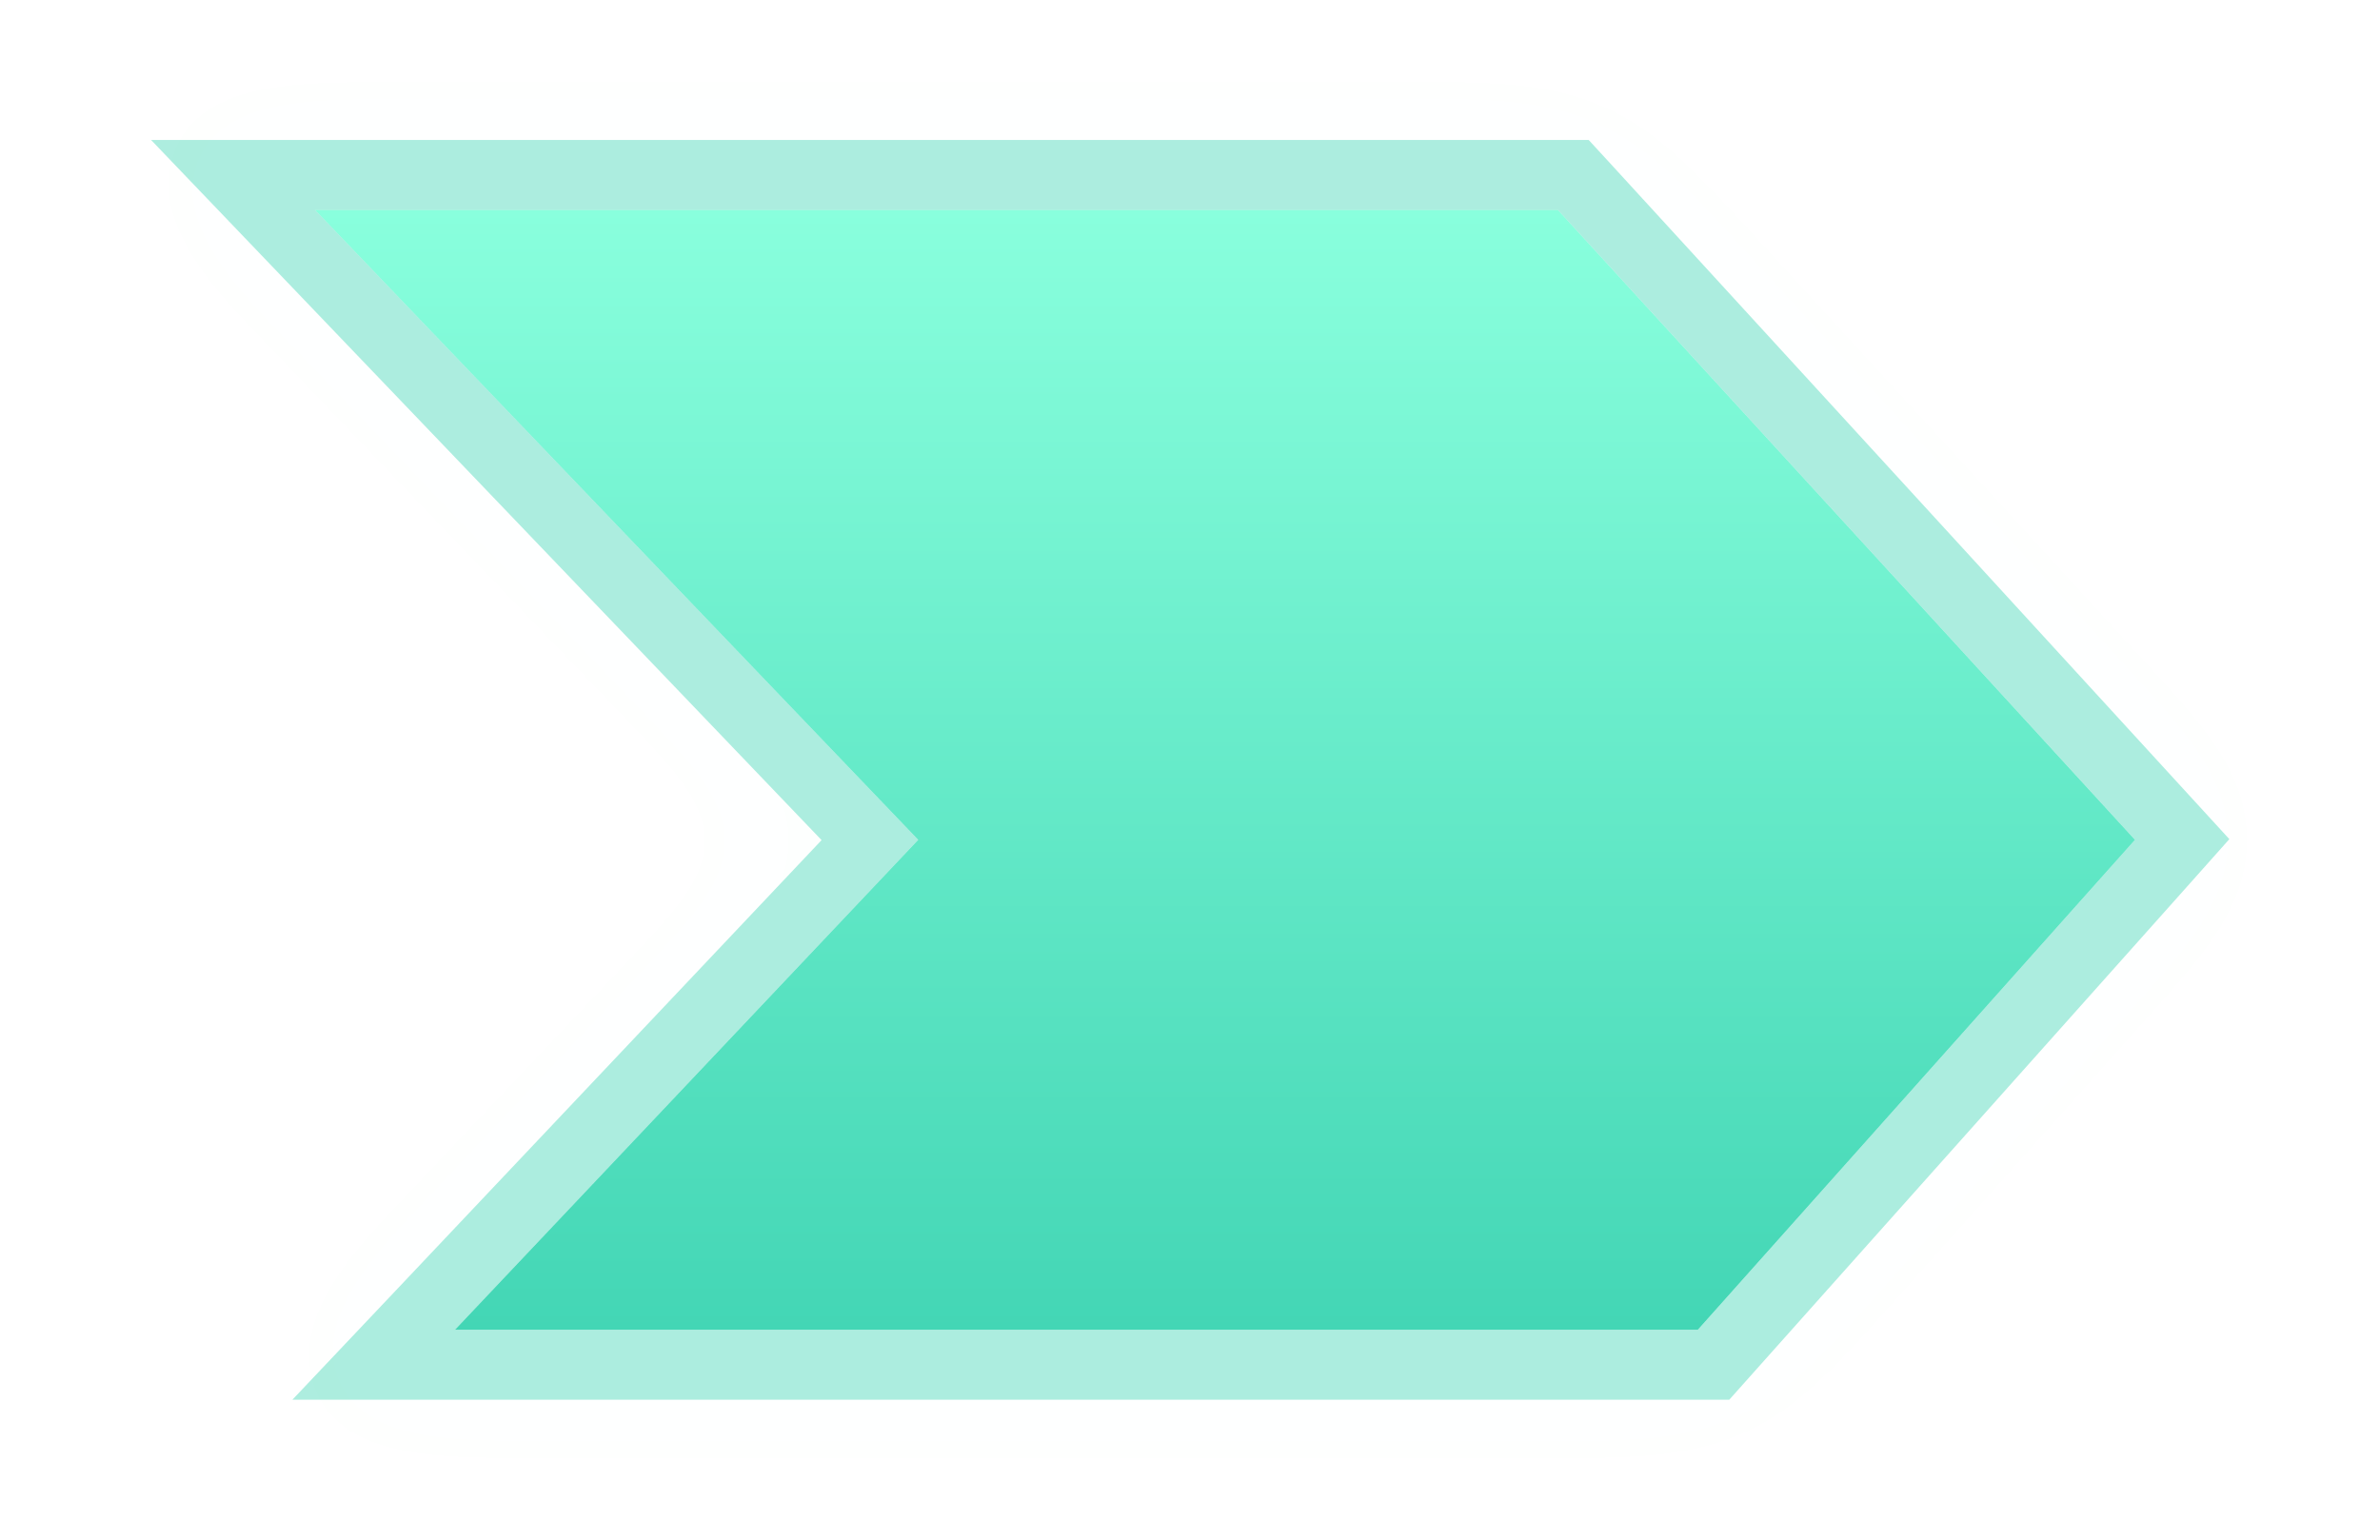
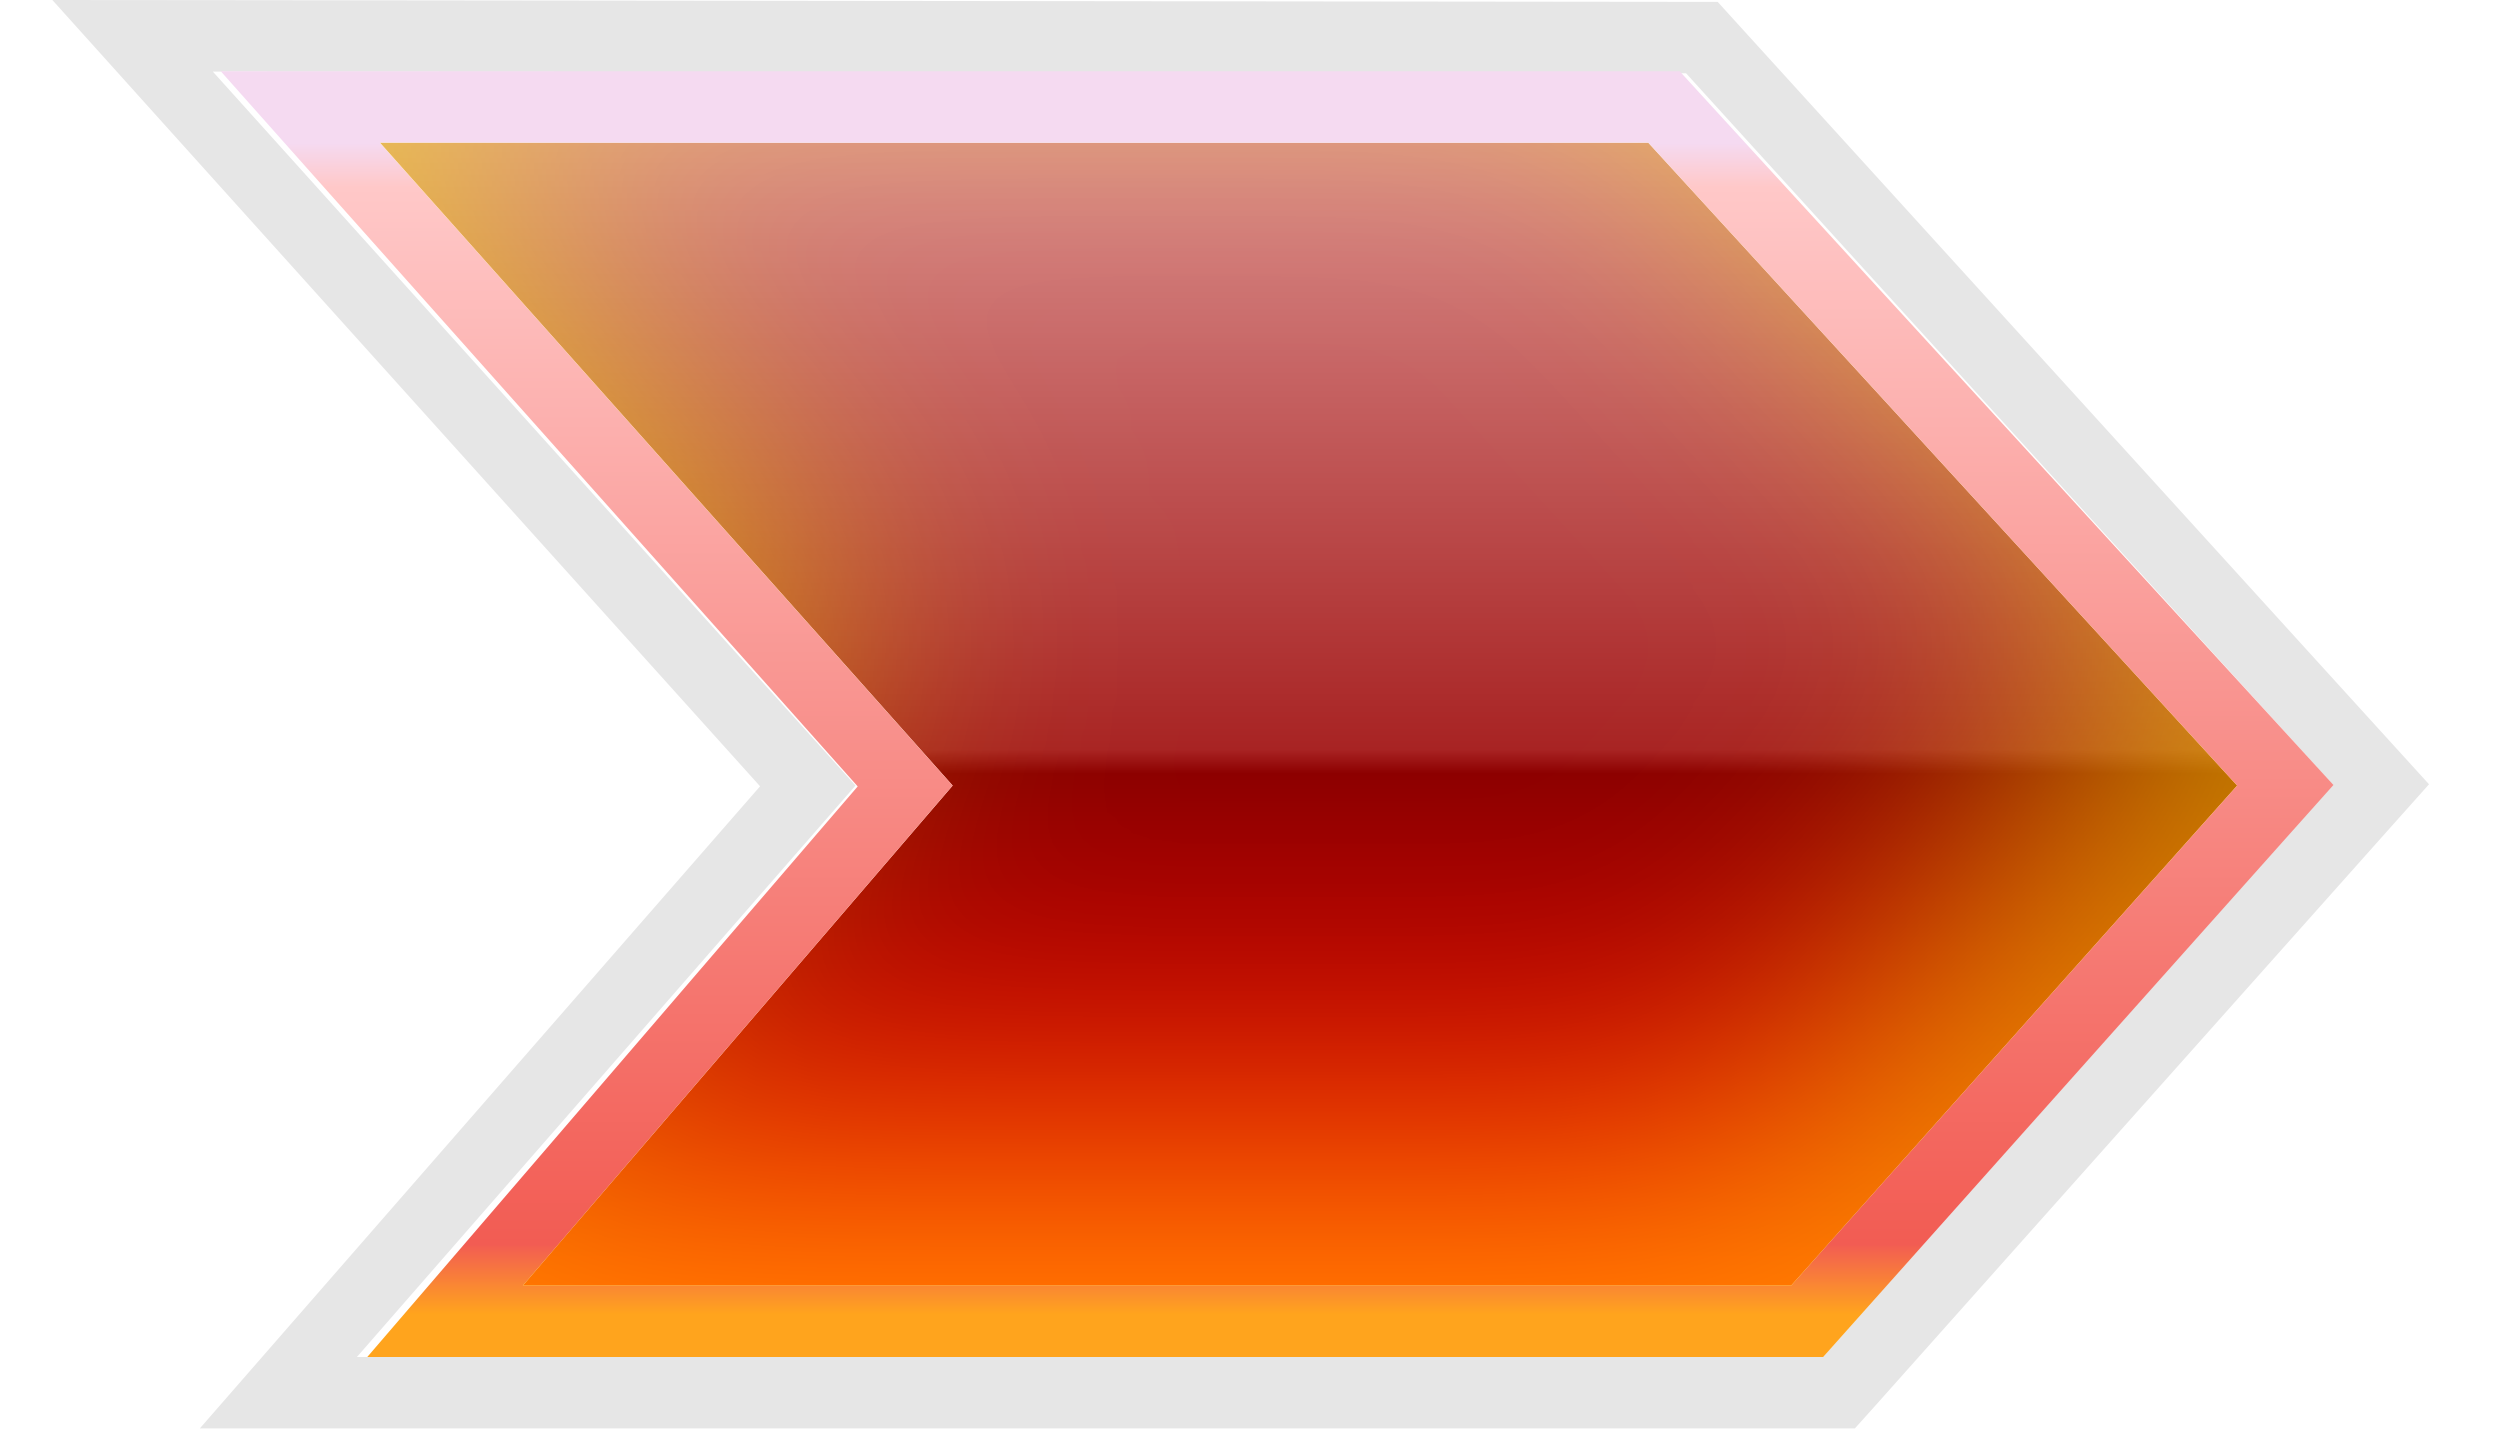
- <svg xmlns="http://www.w3.org/2000/svg" width="34" height="22" viewBox="0 0 34 22" fill="none">
-   <g filter="url(#filter0_d)">
-     <path d="M24.256 19H6.5L13.117 12L4.5 3H22.256L30.5 12L24.256 19Z" fill="url(#paint0_linear)" />
-     <path d="M24.256 19.5H24.48L24.629 19.333L30.873 12.333L31.174 11.995L30.869 11.662L22.625 2.662L22.476 2.5H22.256H4.5H3.329L4.139 3.346L12.427 12.002L6.137 18.657L5.339 19.5H6.5H24.256Z" stroke="#43D6B5" stroke-opacity="0.43" />
+ <svg xmlns="http://www.w3.org/2000/svg" width="35" height="20" viewBox="0 0 35 20" fill="none">
+   <path d="M4.62 18.669L3.897 19.498H4.997H25.521H25.745L25.895 19.331L33.033 11.319L33.333 10.983L33.03 10.65L23.975 0.69L23.826 0.526L23.605 0.526L2.981 0.502L1.856 0.501L2.608 1.337L11.309 11.003L4.62 18.669Z" stroke="black" stroke-opacity="0.1" />
+   <g filter="url(#filter0_i)">
+     <path d="M25.076 17.998H7.32L13.337 10.998L5.32 1.998H23.076L31.32 10.998L25.076 17.998Z" fill="url(#paint0_linear)" />
  </g>
+   <path d="M25.076 18.498H25.3L25.449 18.331L31.693 11.331L31.994 10.994L31.689 10.661L23.445 1.661L23.296 1.498H23.076H5.32H4.205L4.946 2.331L12.672 11.004L6.941 17.672L6.231 18.498H7.32H25.076Z" stroke="url(#paint1_linear)" />
  <defs>
-     <filter id="filter0_d" x="0.158" y="0" width="33.69" height="22" filterUnits="userSpaceOnUse" color-interpolation-filters="sRGB">
+     <filter id="filter0_i" x="2.09" y="-1.002" width="30.578" height="20" filterUnits="userSpaceOnUse" color-interpolation-filters="sRGB">
      <feFlood flood-opacity="0" result="BackgroundImageFix" />
-       <feColorMatrix in="SourceAlpha" type="matrix" values="0 0 0 0 0 0 0 0 0 0 0 0 0 0 0 0 0 0 127 0" />
-       <feOffset />
-       <feGaussianBlur stdDeviation="1" />
-       <feColorMatrix type="matrix" values="0 0 0 0 0.021 0 0 0 0 1 0 0 0 0 0.706 0 0 0 0.01 0" />
-       <feBlend mode="normal" in2="BackgroundImageFix" result="effect1_dropShadow" />
-       <feBlend mode="normal" in="SourceGraphic" in2="effect1_dropShadow" result="shape" />
+       <feBlend mode="normal" in="SourceGraphic" in2="BackgroundImageFix" result="shape" />
+       <feColorMatrix in="SourceAlpha" type="matrix" values="0 0 0 0 0 0 0 0 0 0 0 0 0 0 0 0 0 0 127 0" result="hardAlpha" />
+       <feOffset dx="-1" dy="-2" />
+       <feGaussianBlur stdDeviation="2" />
+       <feComposite in2="hardAlpha" operator="arithmetic" k2="-1" k3="1" />
+       <feColorMatrix type="matrix" values="0 0 0 0 1 0 0 0 0 1 0 0 0 0 0 0 0 0 0.5 0" />
+       <feBlend mode="normal" in2="shape" result="effect1_innerShadow" />
    </filter>
-     <linearGradient id="paint0_linear" x1="17.5" y1="3" x2="17.5" y2="19" gradientUnits="userSpaceOnUse">
-       <stop stop-color="#89FFDD" />
-       <stop offset="1" stop-color="#43D6B5" />
+     <linearGradient id="paint0_linear" x1="19.84" y1="1.998" x2="19.84" y2="17.998" gradientUnits="userSpaceOnUse">
+       <stop stop-color="#D98B8B" />
+       <stop offset="0.531" stop-color="#A82323" />
+       <stop offset="0.552" stop-color="#8D0000" />
+       <stop offset="1" stop-color="#FF0000" />
+     </linearGradient>
+     <linearGradient id="paint1_linear" x1="18.056" y1="1.998" x2="18.056" y2="19.211" gradientUnits="userSpaceOnUse">
+       <stop stop-color="#F5DAF1" />
+       <stop offset="0.036" stop-color="#FFC8C8" />
+       <stop offset="0.896" stop-color="#F25C53" />
+       <stop offset="0.953" stop-color="#FFA41D" />
    </linearGradient>
  </defs>
</svg>
